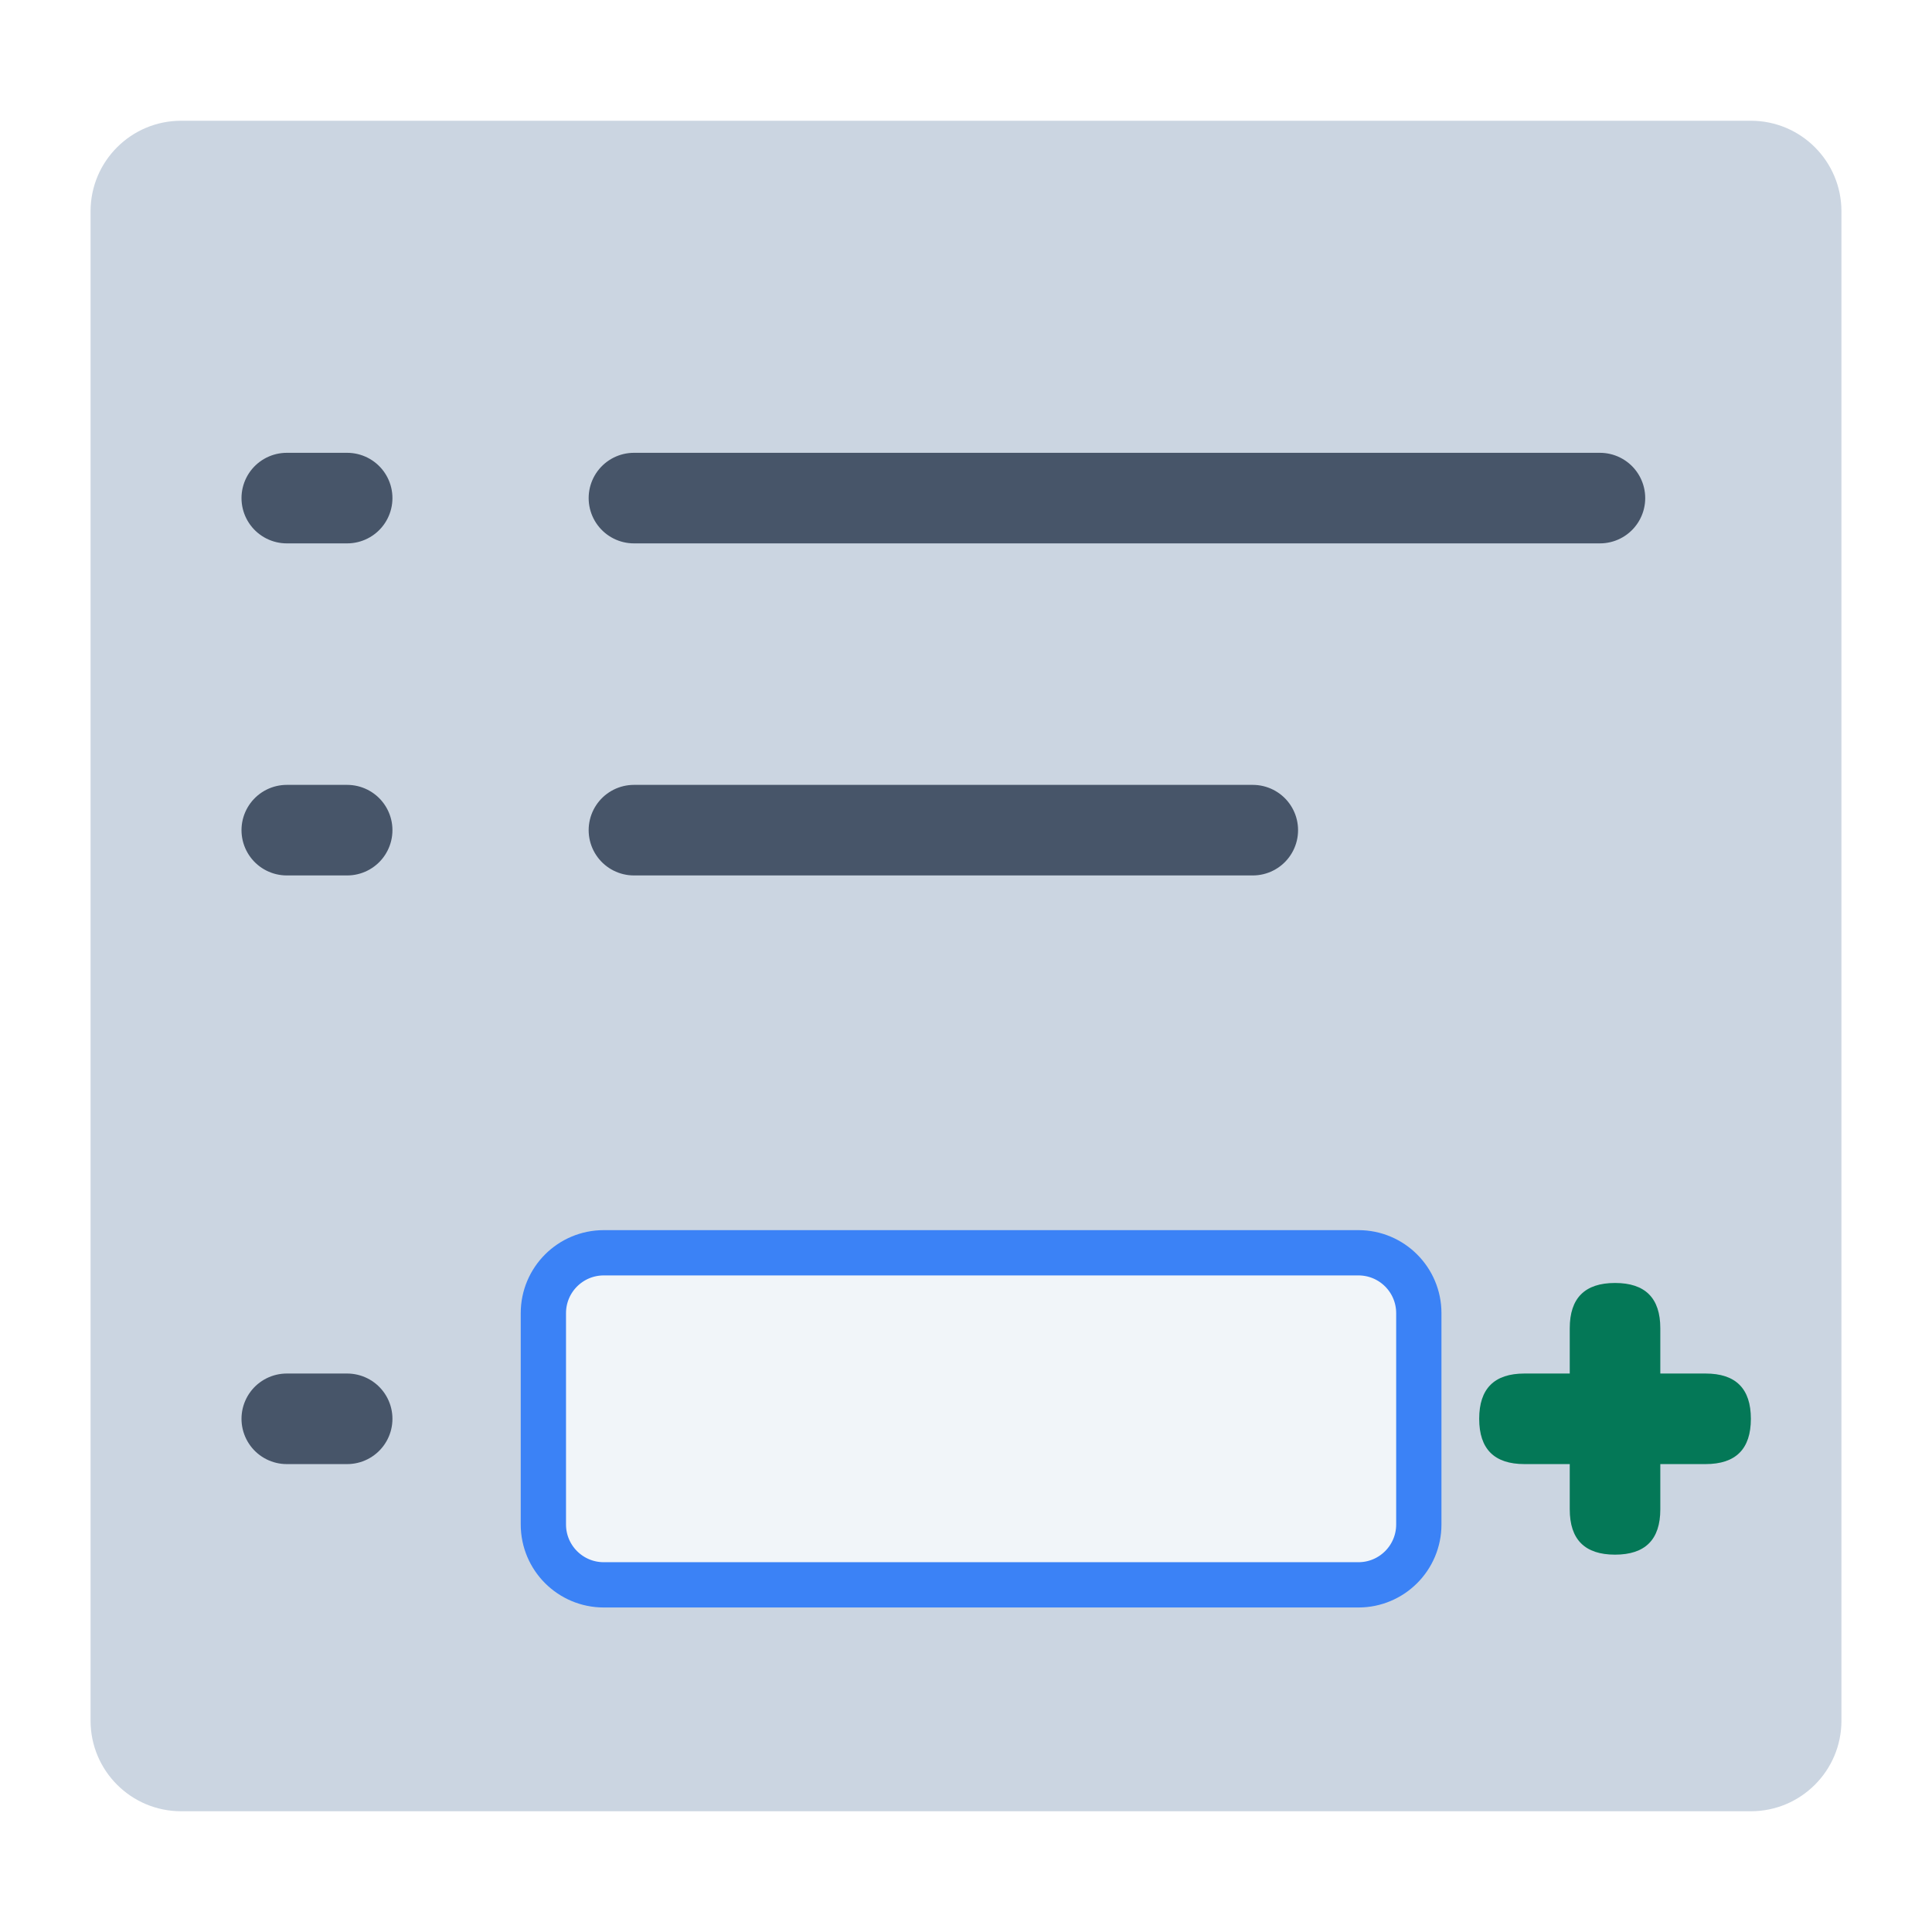
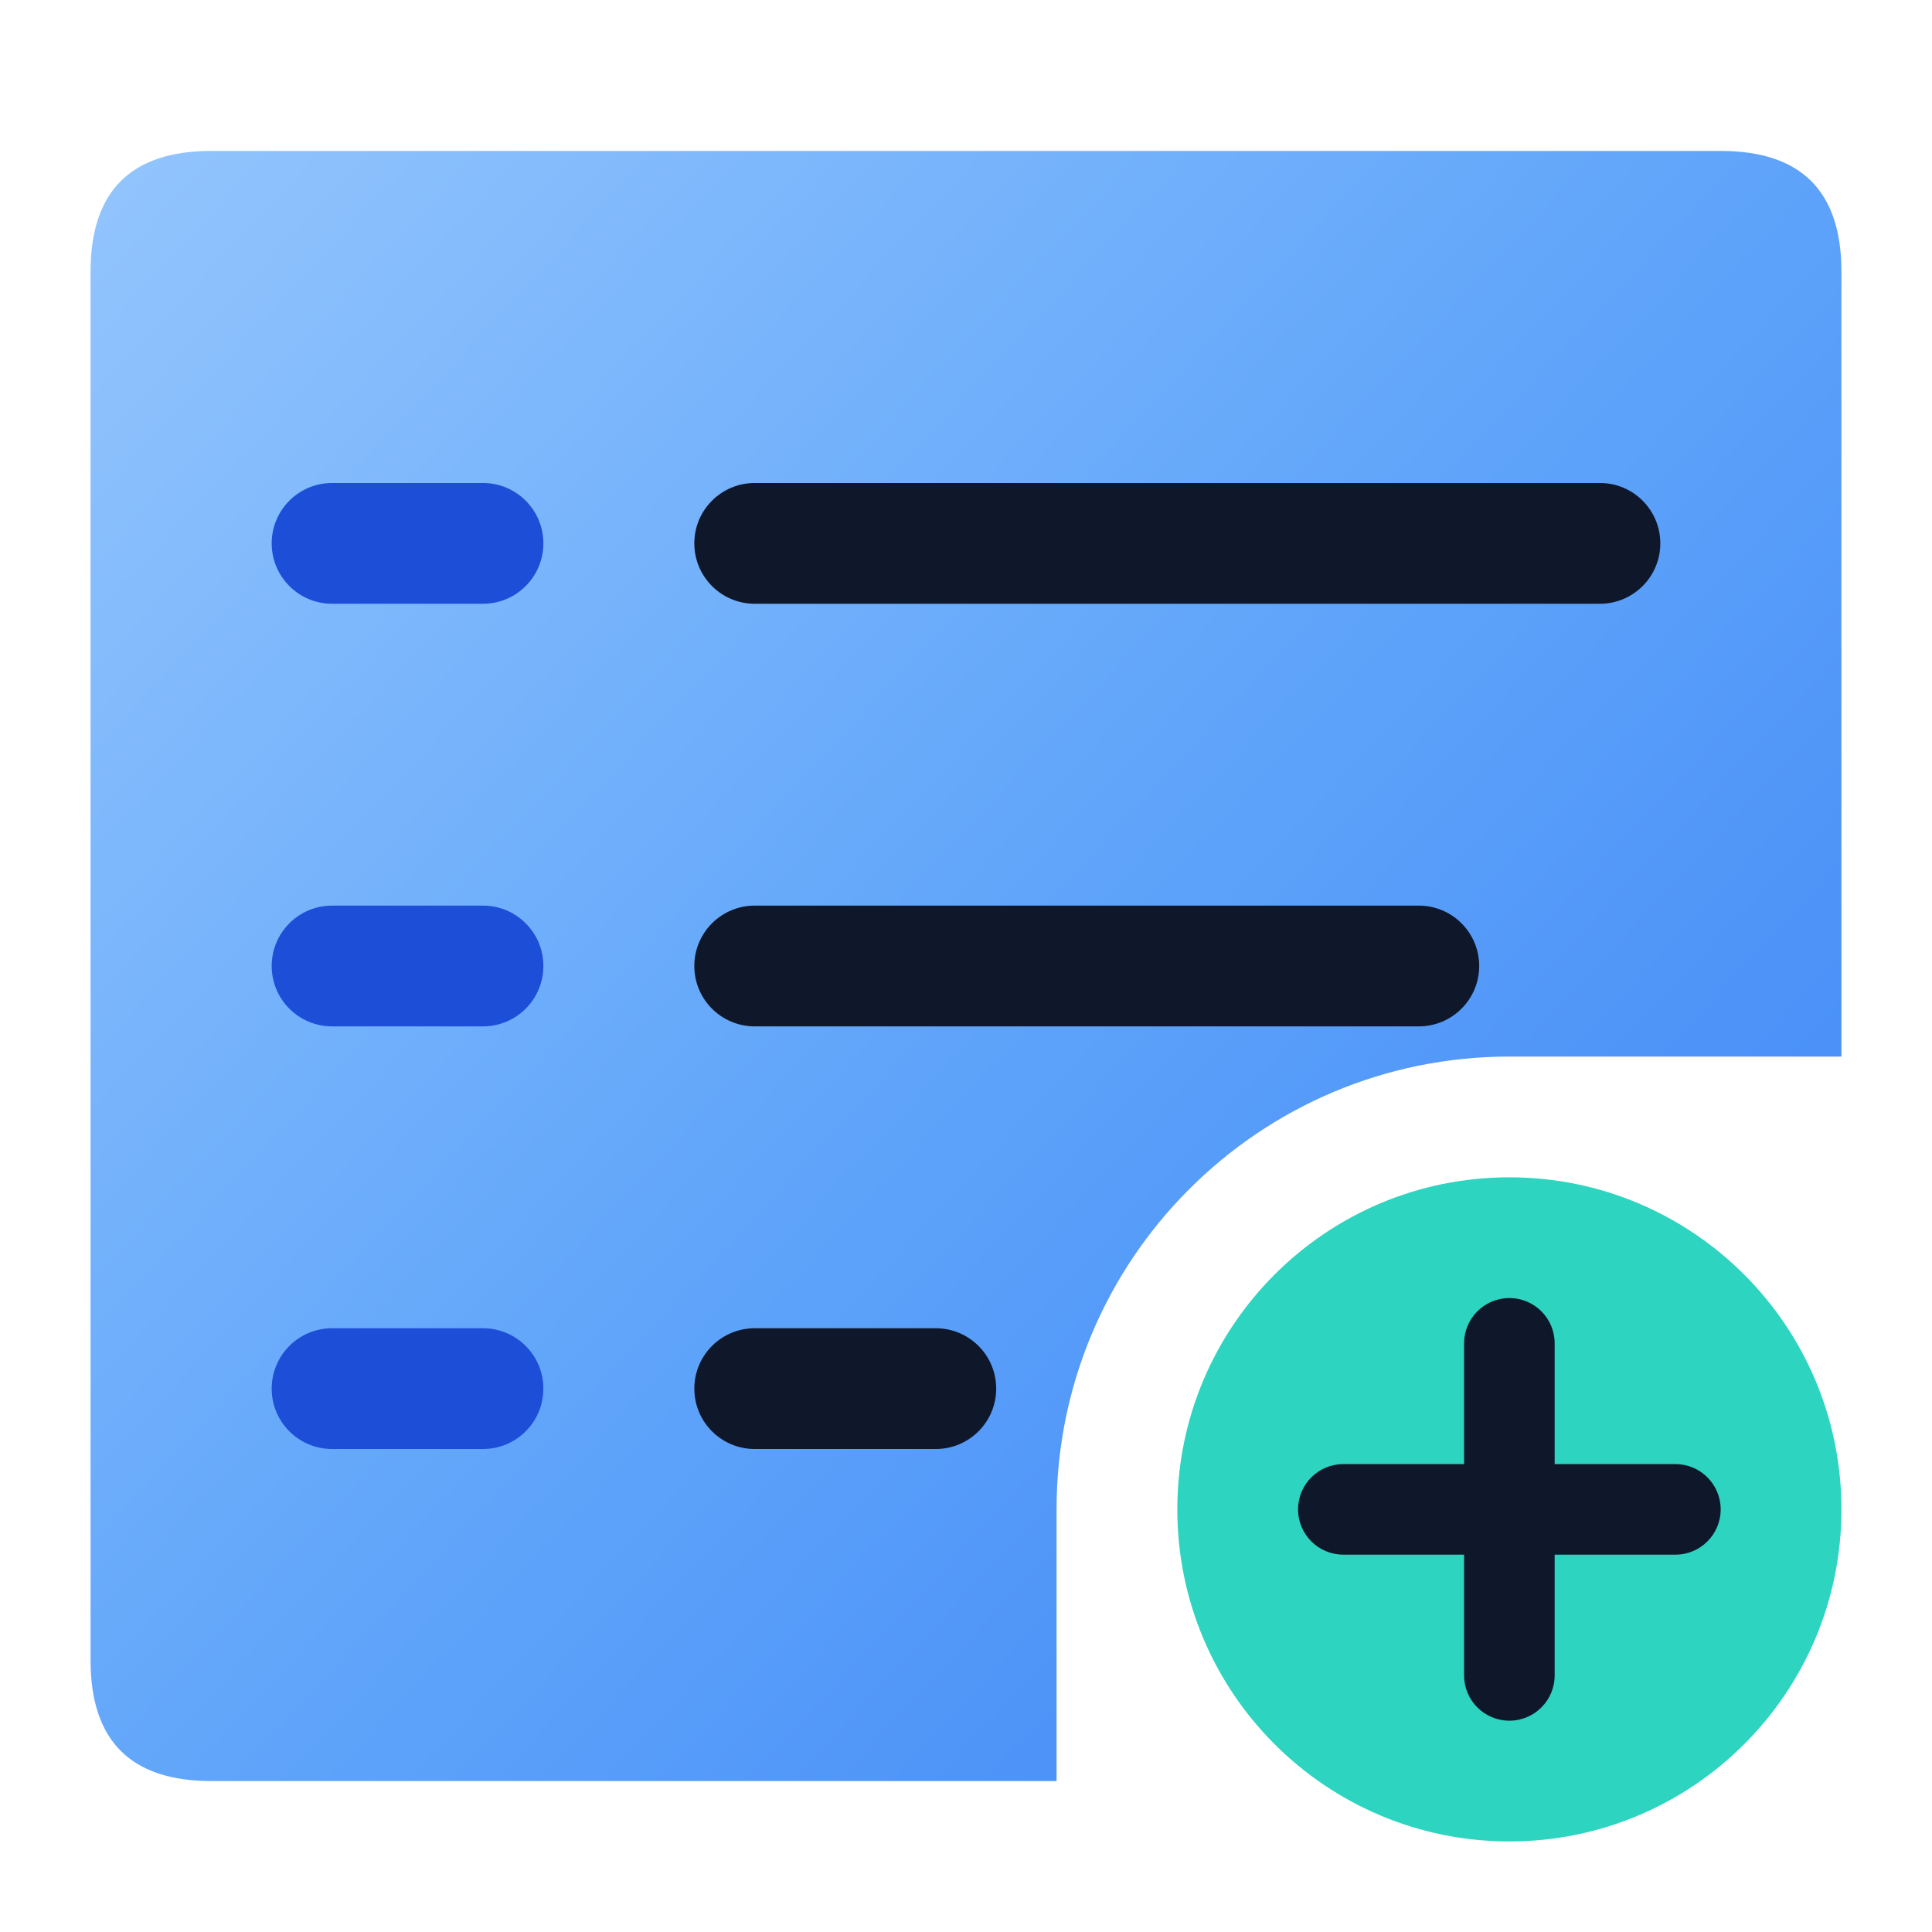
<svg xmlns="http://www.w3.org/2000/svg" width="512" height="512" viewBox="0 0 512 512">
-   <rect x="24" y="32" width="464" height="448" rx="24" fill="#CBD5E1" />
-   <path fill="none" stroke="#475569" stroke-width="24" stroke-linecap="round" d="M76 132H92M168 132H424M76 220H92M168 220H332M76 376H92" />
-   <rect x="144" y="332" width="232" height="88" rx="16" fill="#F1F5F9" stroke="#3B82F6" stroke-width="12" />
-   <path fill="#047857" d="M428 340Q416 340 416 352V364H404Q392 364 392 376Q392 388 404 388H416V400Q416 412 428 412Q440 412 440 400V388H452Q464 388 464 376Q464 364 452 364H440V352Q440 340 428 340Z" />
+   <defs>
+     <linearGradient id="panelGradient" x1="24" y1="40" x2="488" y2="472" gradientUnits="userSpaceOnUse">
+       <stop offset="0" stop-color="#93C5FD" />
+       <stop offset="0.5" stop-color="#60A5FA" />
+       <stop offset="1" stop-color="#3B82F6" />
+     </linearGradient>
+   </defs>
+   <path fill="url(#panelGradient)" d="M56 40H456Q488 40 488 72V280H400A120 120 0 0 0 280 400V472H56Q24 472 24 440V72Q24 40 56 40Z" />
+   <path fill="#1D4ED8" d="M88 128A16 16 0 0 0 88 160H128A16 16 0 0 0 128 128ZM88 240A16 16 0 0 0 88 272H128A16 16 0 0 0 128 240ZM88 352A16 16 0 0 0 88 384H128A16 16 0 0 0 128 352Z" />
+   <path fill="#0F172A" d="M200 128A16 16 0 0 0 200 160H424A16 16 0 0 0 424 128ZM200 240A16 16 0 0 0 200 272H376A16 16 0 0 0 376 240ZM200 352A16 16 0 0 0 200 384H248A16 16 0 0 0 248 352Z" />
+   <circle cx="400" cy="400" r="88" fill="#2DD4BF" />
+   <path fill="#0F172A" d="M388 356A12 12 0 0 1 412 356V388H444A12 12 0 0 1 444 412H412V444A12 12 0 0 1 388 444V412H356A12 12 0 0 1 356 388H388Z" />
</svg>
